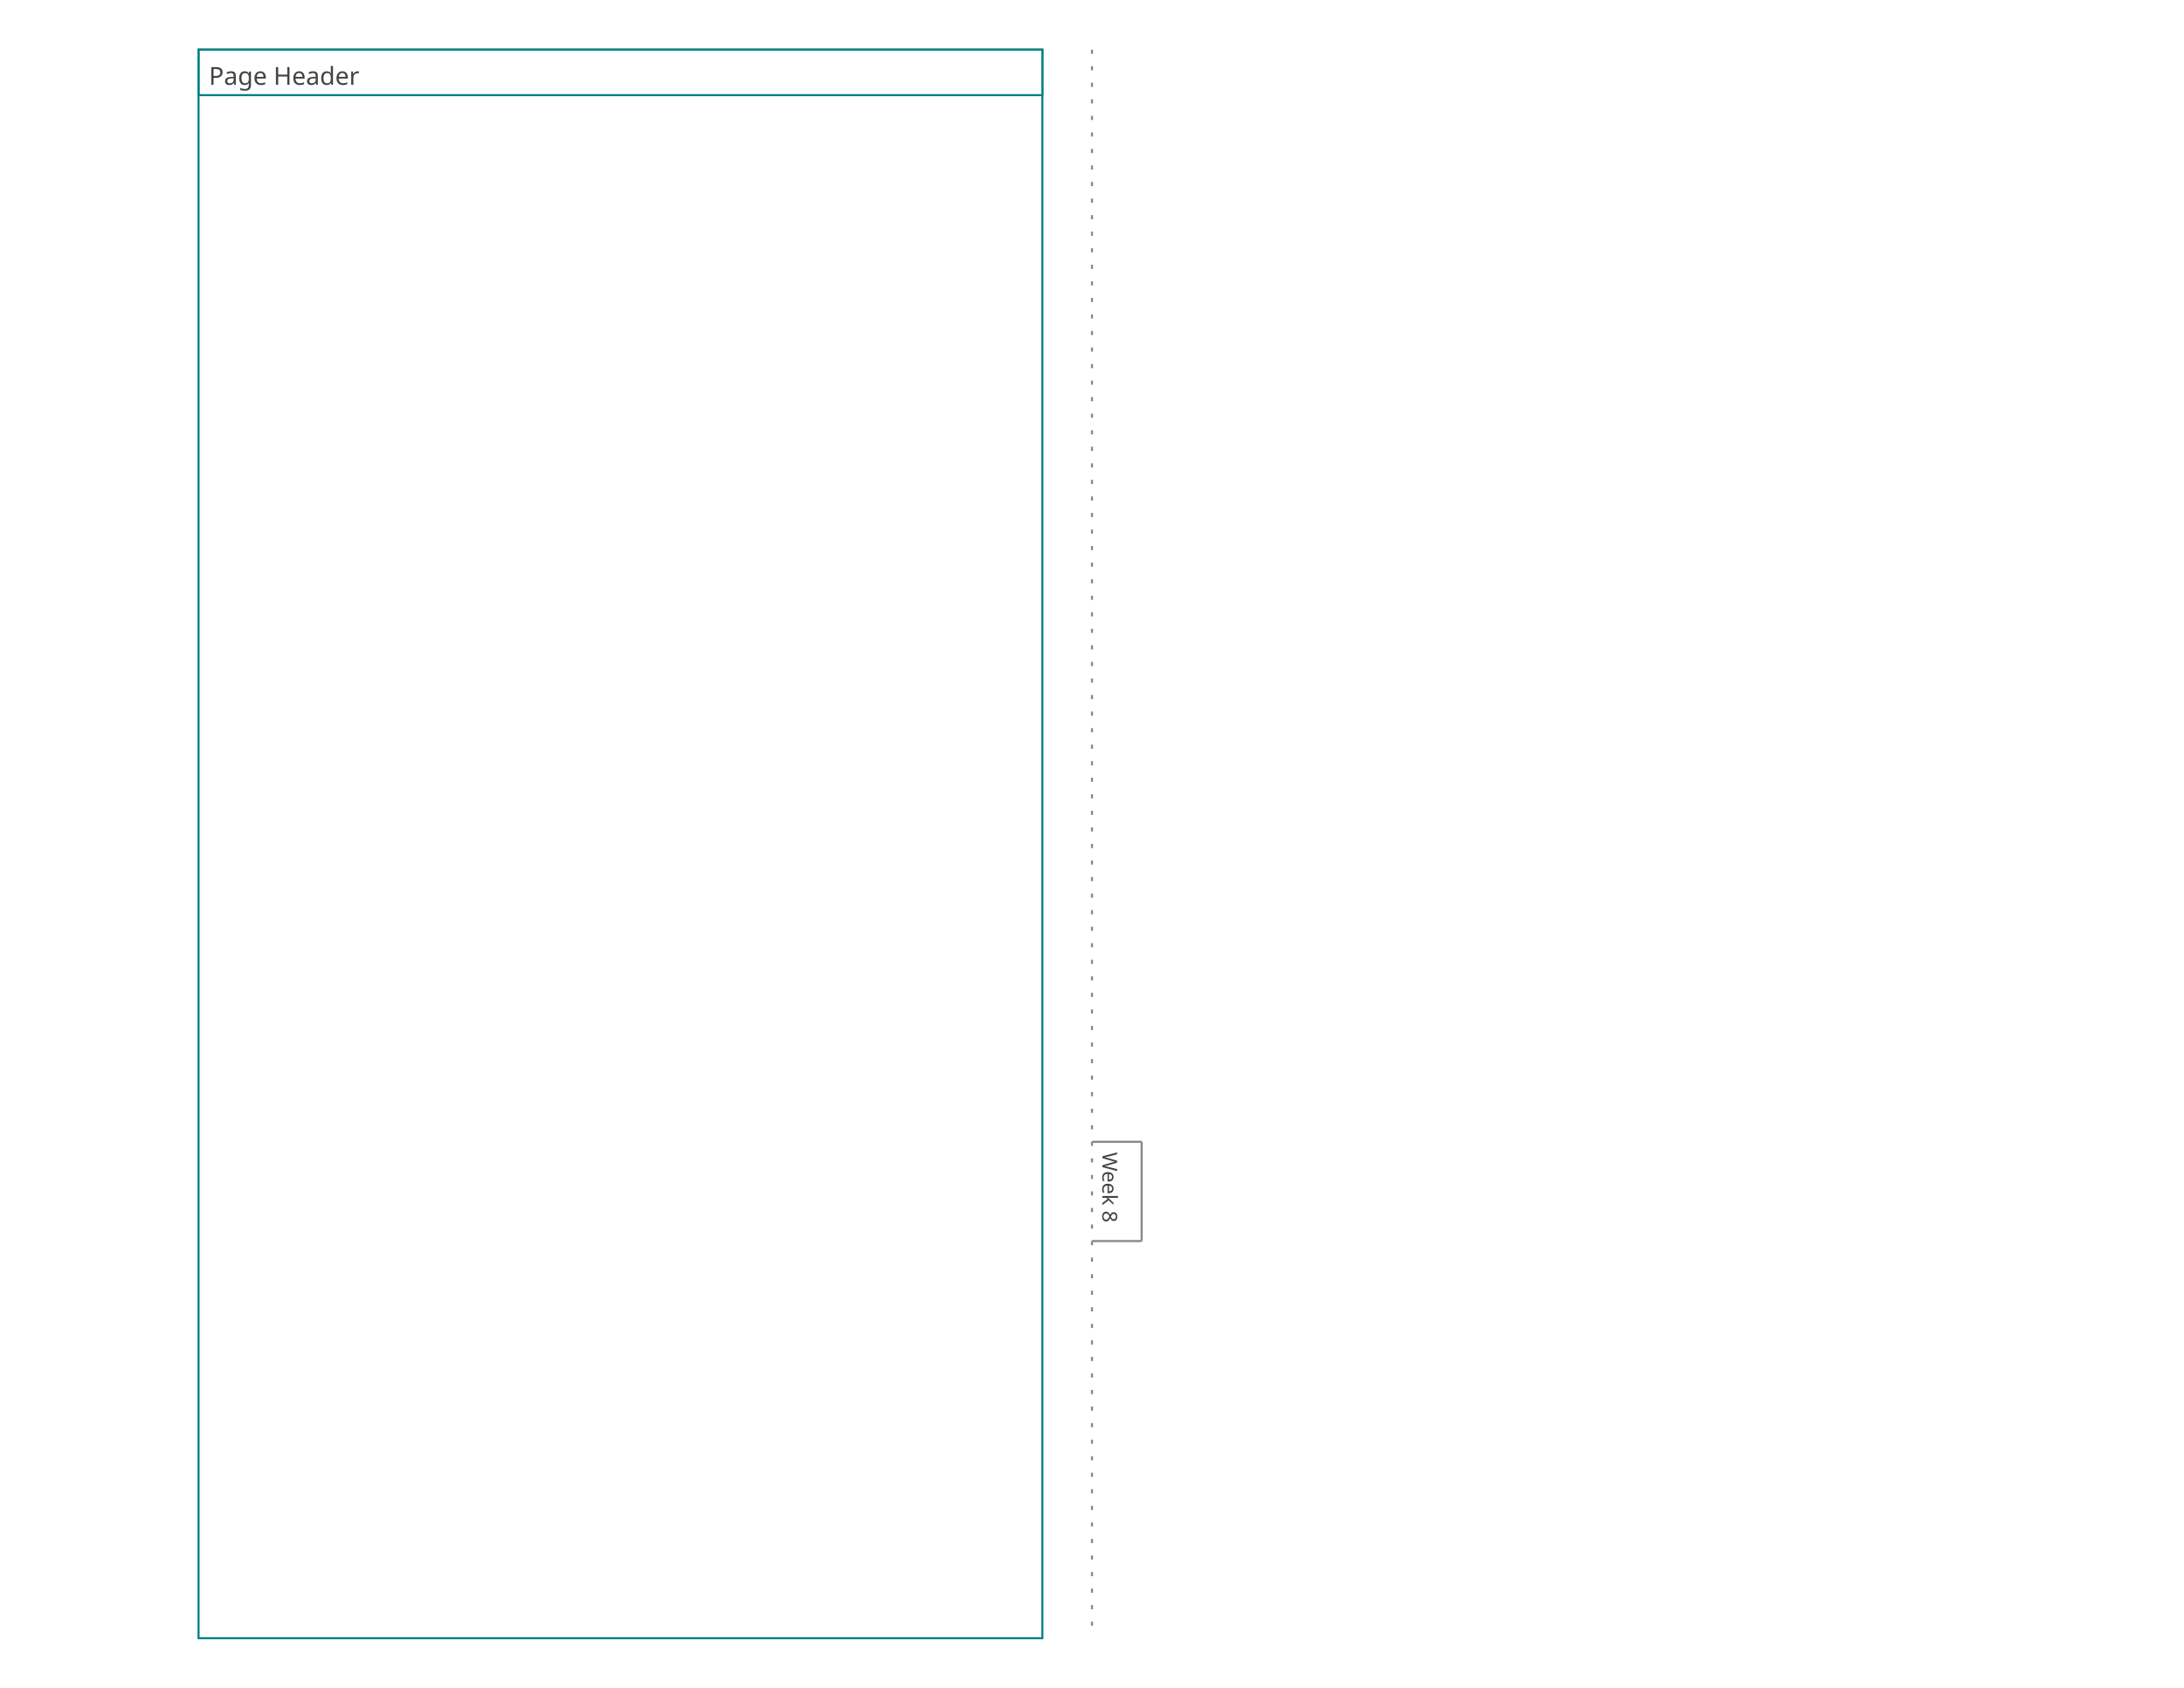
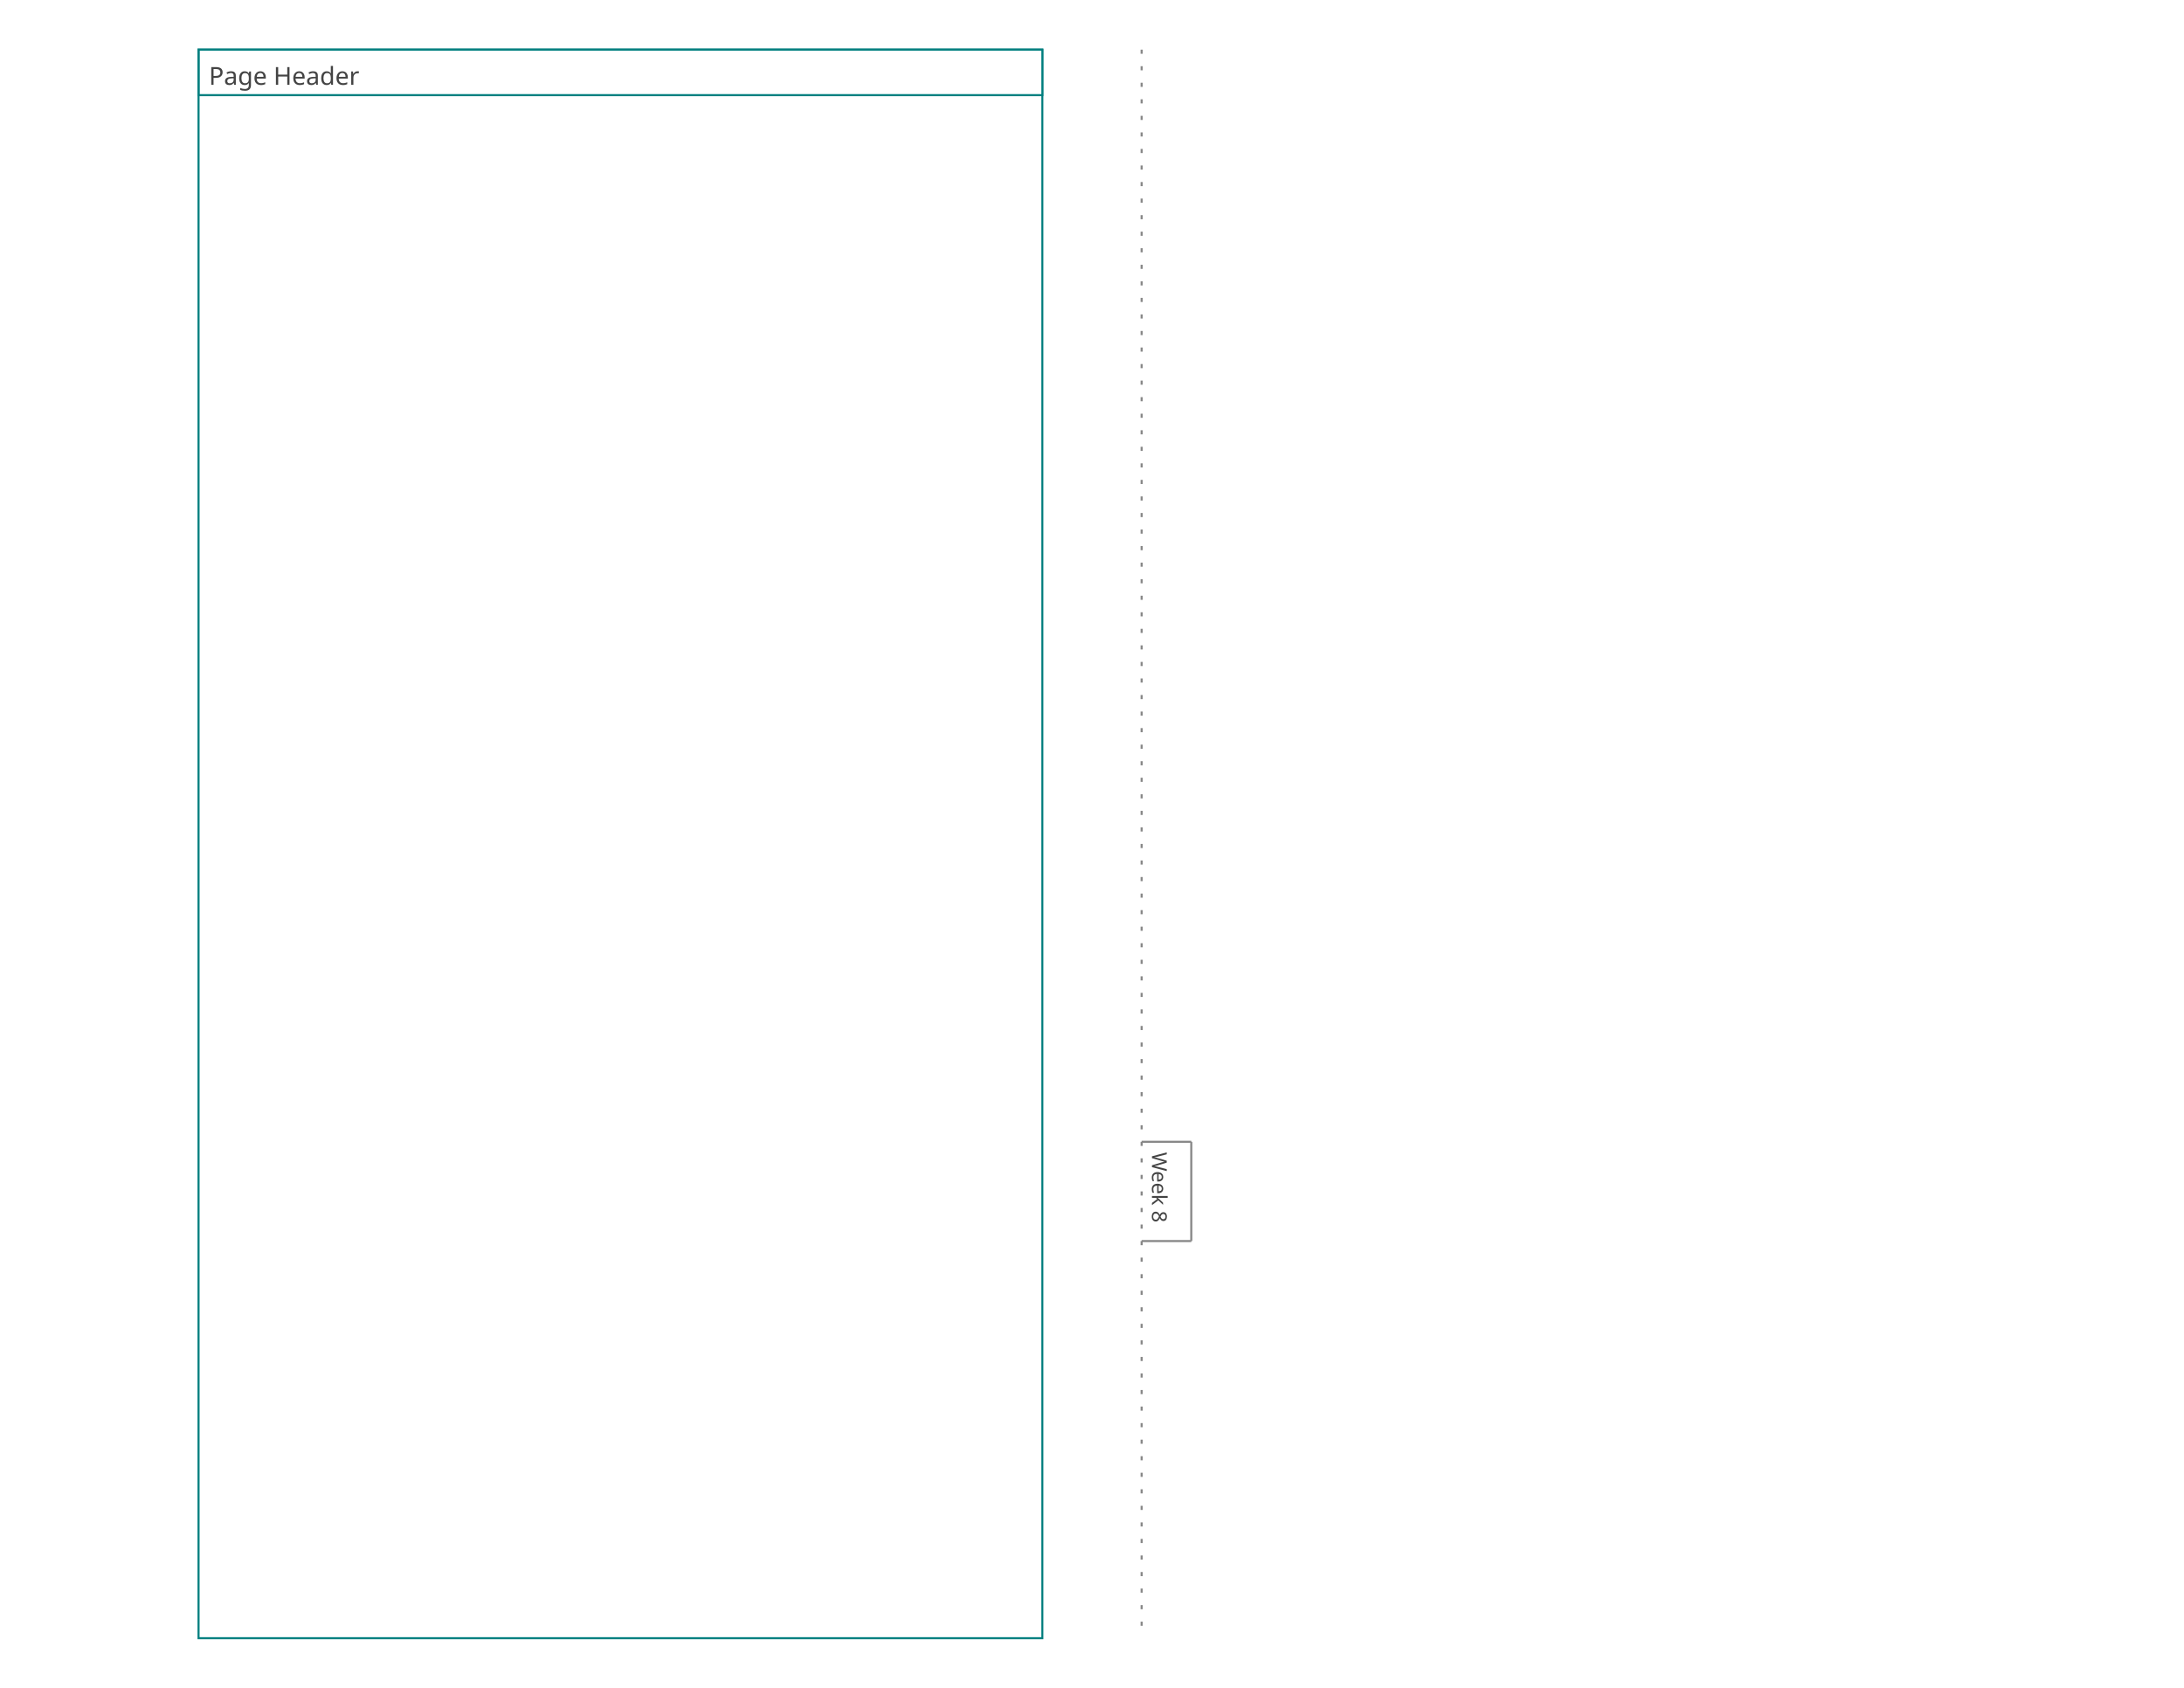
<svg xmlns="http://www.w3.org/2000/svg" baseProfile="tiny" height="816.0" version="1.2" width="1056">
  <defs />
  <g transform="translate(96, 24.0)">
    <rect fill="none" height="768.0" stroke="#008080" width="408.0" x="0" y="0" />
    <g transform="translate(0, 0)">
      <rect fill="none" height="22" stroke="#008080" stroke-width="1" width="408.0" x="0" y="0" />
      <text alignment-baseline="text-after-edge" fill="#444444" font-family="Trebuchet MS" font-size="12" text-anchor="start" transform="translate(5,17)">Page Header</text>
    </g>
    <g transform="translate(0, 22)" />
  </g>
  <g>
-     <line stroke="#888888" x1="528.0" x2="552.0" y1="552.0" y2="552.0" />
-     <line stroke="#888888" x1="552.0" x2="552.0" y1="552.0" y2="600.0" />
-     <line stroke="#888888" x1="552.0" x2="528.0" y1="600.0" y2="600.0" />
+     <line stroke="#888888" x1="552.0" x2="576.0" y1="552.0" y2="552.0" />
+     <line stroke="#888888" x1="576.0" x2="576.0" y1="552.0" y2="600.0" />
+     <line stroke="#888888" x1="576.0" x2="552.0" y1="600.0" y2="600.0" />
  </g>
-   <text alignment-baseline="text-after-edge" fill="#444444" font-family="Trebuchet MS" font-size="10" text-anchor="start" transform="rotate(90,533.0,557.0)" x="533.0" y="557.0">Week 8</text>
-   <line stroke="#888888" stroke-dasharray="2,6" x1="528.0" x2="528.0" y1="24.0" y2="788.0" />
+   <text alignment-baseline="text-after-edge" fill="#444444" font-family="Trebuchet MS" font-size="10" text-anchor="start" transform="rotate(90,557.0,557.0)" x="557.0" y="557.0">Week 8</text>
+   <line stroke="#888888" stroke-dasharray="2,6" x1="552.0" x2="552.0" y1="24.0" y2="788.0" />
</svg>
